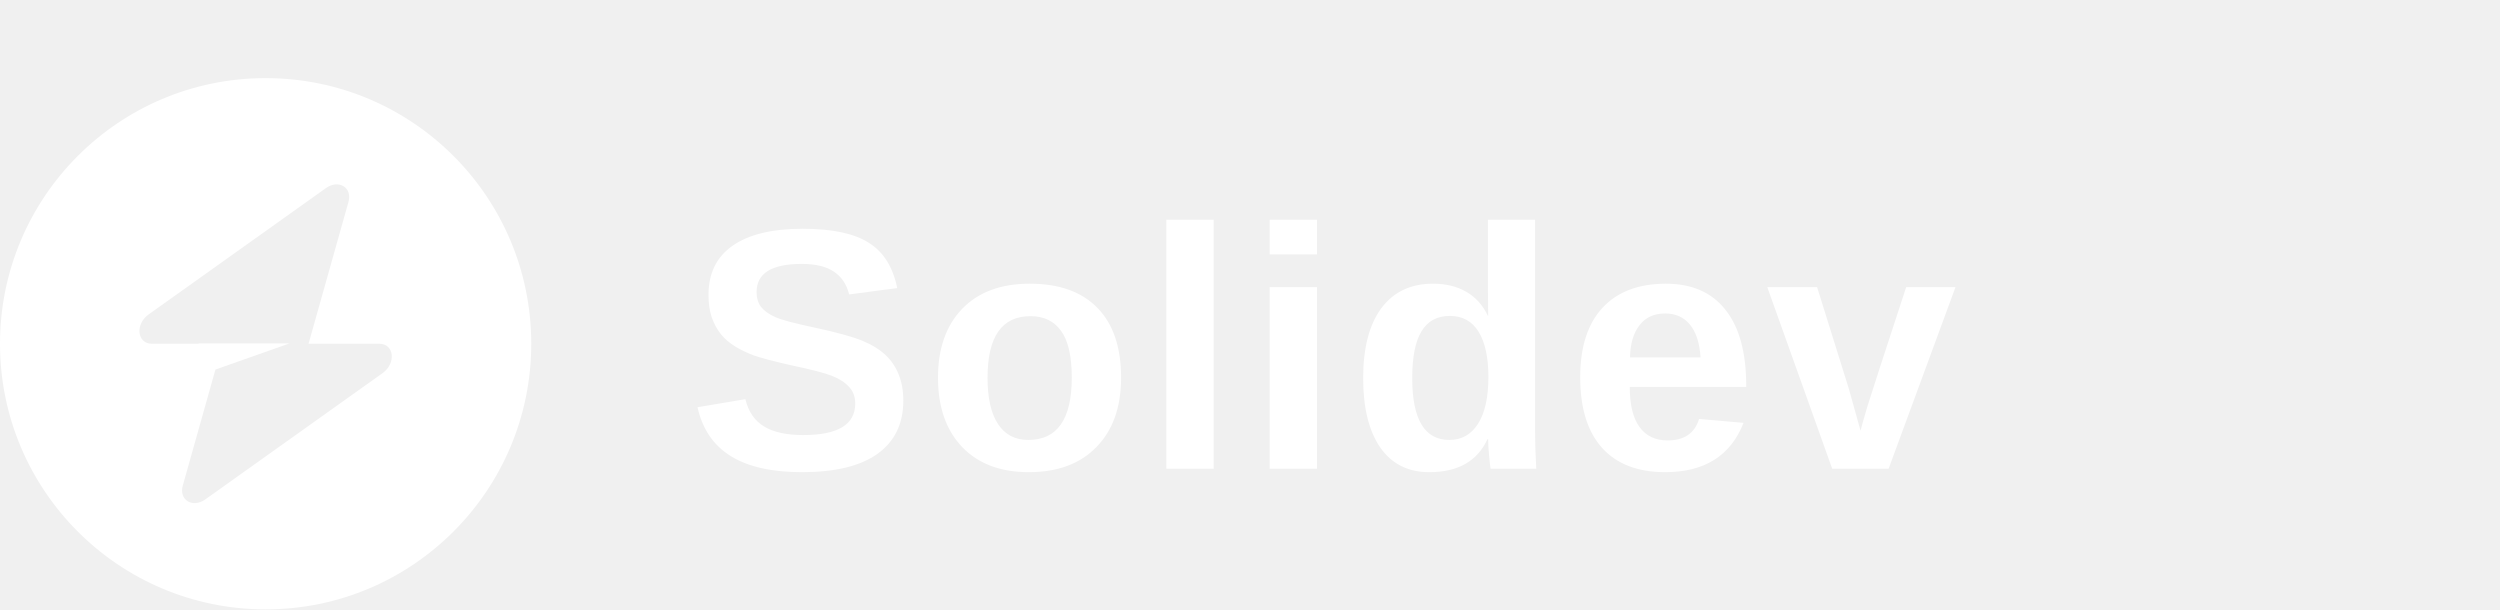
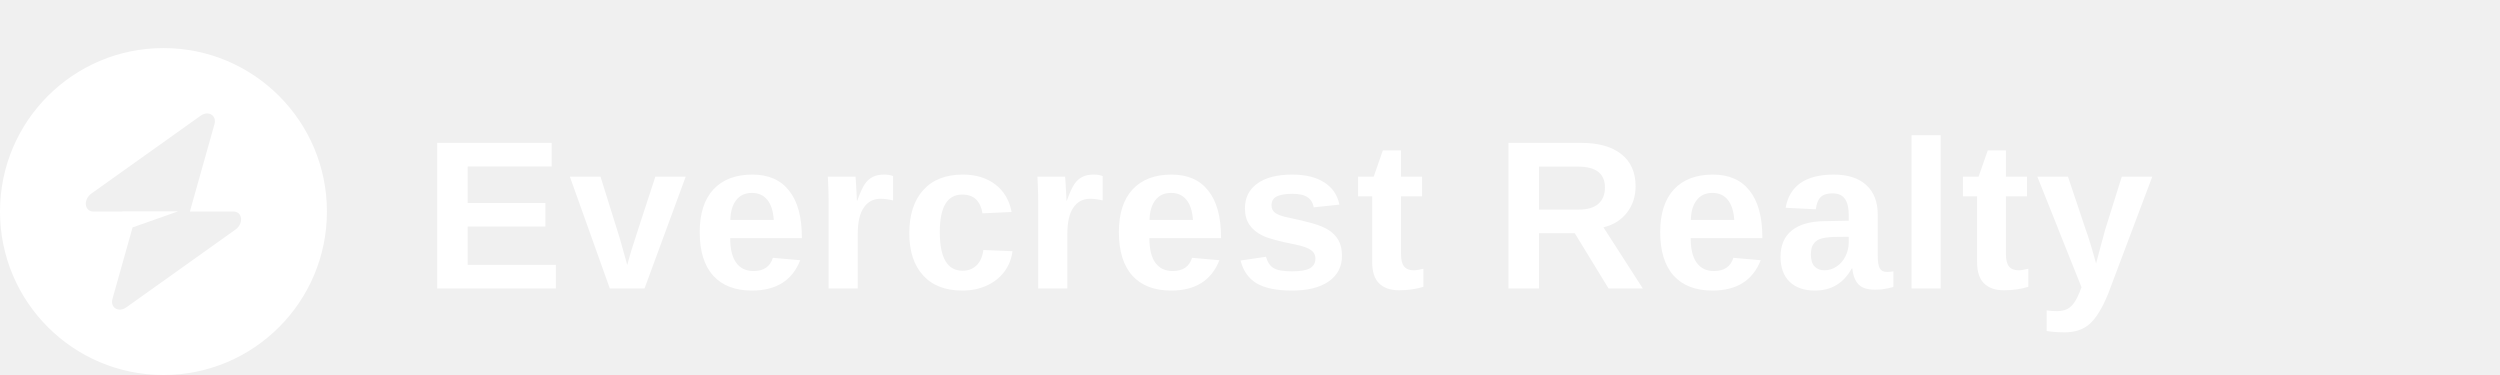
- <svg xmlns="http://www.w3.org/2000/svg" width="160" height="39" viewBox="0 0 160 39" fill="none">
+ <svg xmlns="http://www.w3.org/2000/svg" width="260" height="39" viewBox="0 0 260 39" fill="none">
  <path fill-rule="evenodd" clip-rule="evenodd" d="M17 39C26.389 39 34 31.389 34 22C34 12.611 26.389 5 17 5C7.611 5 0 12.611 0 22C0 31.389 7.611 39 17 39ZM22.303 12.919C22.562 12.002 21.672 11.46 20.859 12.039L9.514 20.121C8.633 20.749 8.771 22 9.722 22H12.71V21.977H18.532L13.788 23.651L11.697 31.081C11.438 31.998 12.328 32.54 13.141 31.961L24.486 23.879C25.367 23.251 25.229 22 24.278 22H19.747L22.303 12.919Z" fill="white" />
-   <text x="44" y="30" font-family="Arial, Helvetica, sans-serif" font-size="22" font-weight="700" fill="white" letter-spacing="0.5">Solidev</text>
+   <text x="44" y="30" font-family="Arial, Helvetica, sans-serif" font-size="22" font-weight="700" fill="white" letter-spacing="0.5">Evercrest Realty</text>
</svg>
